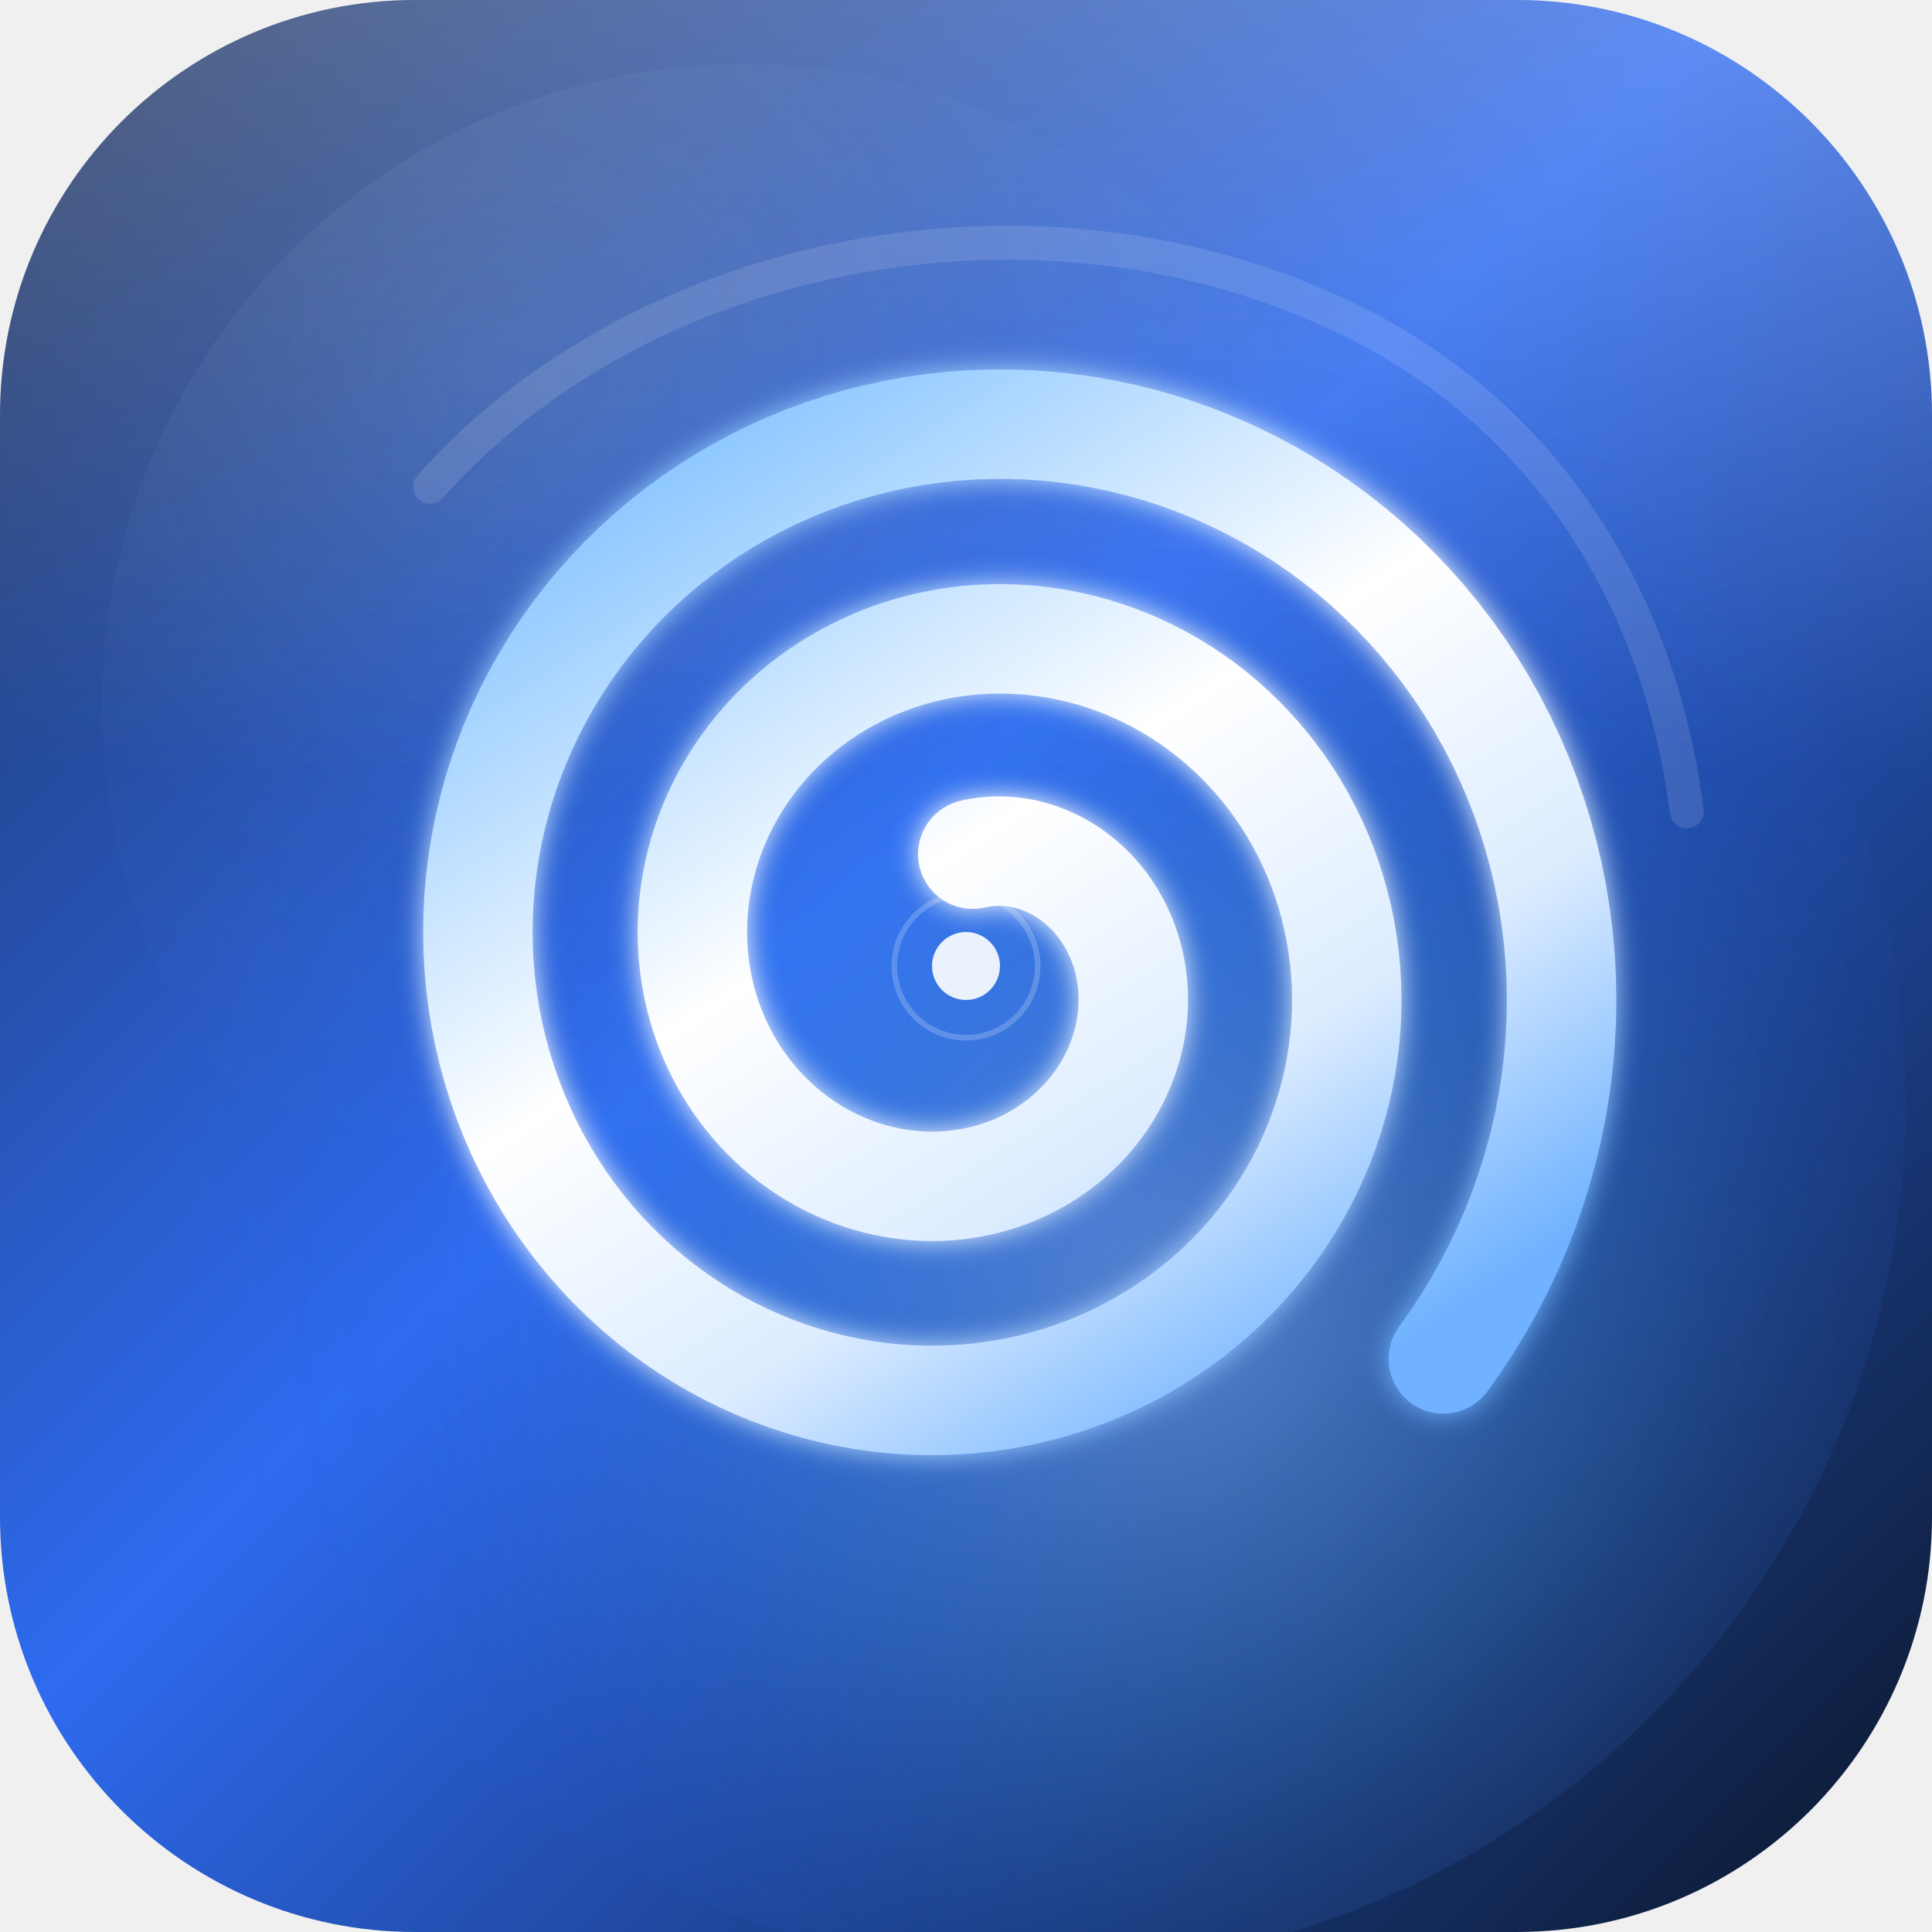
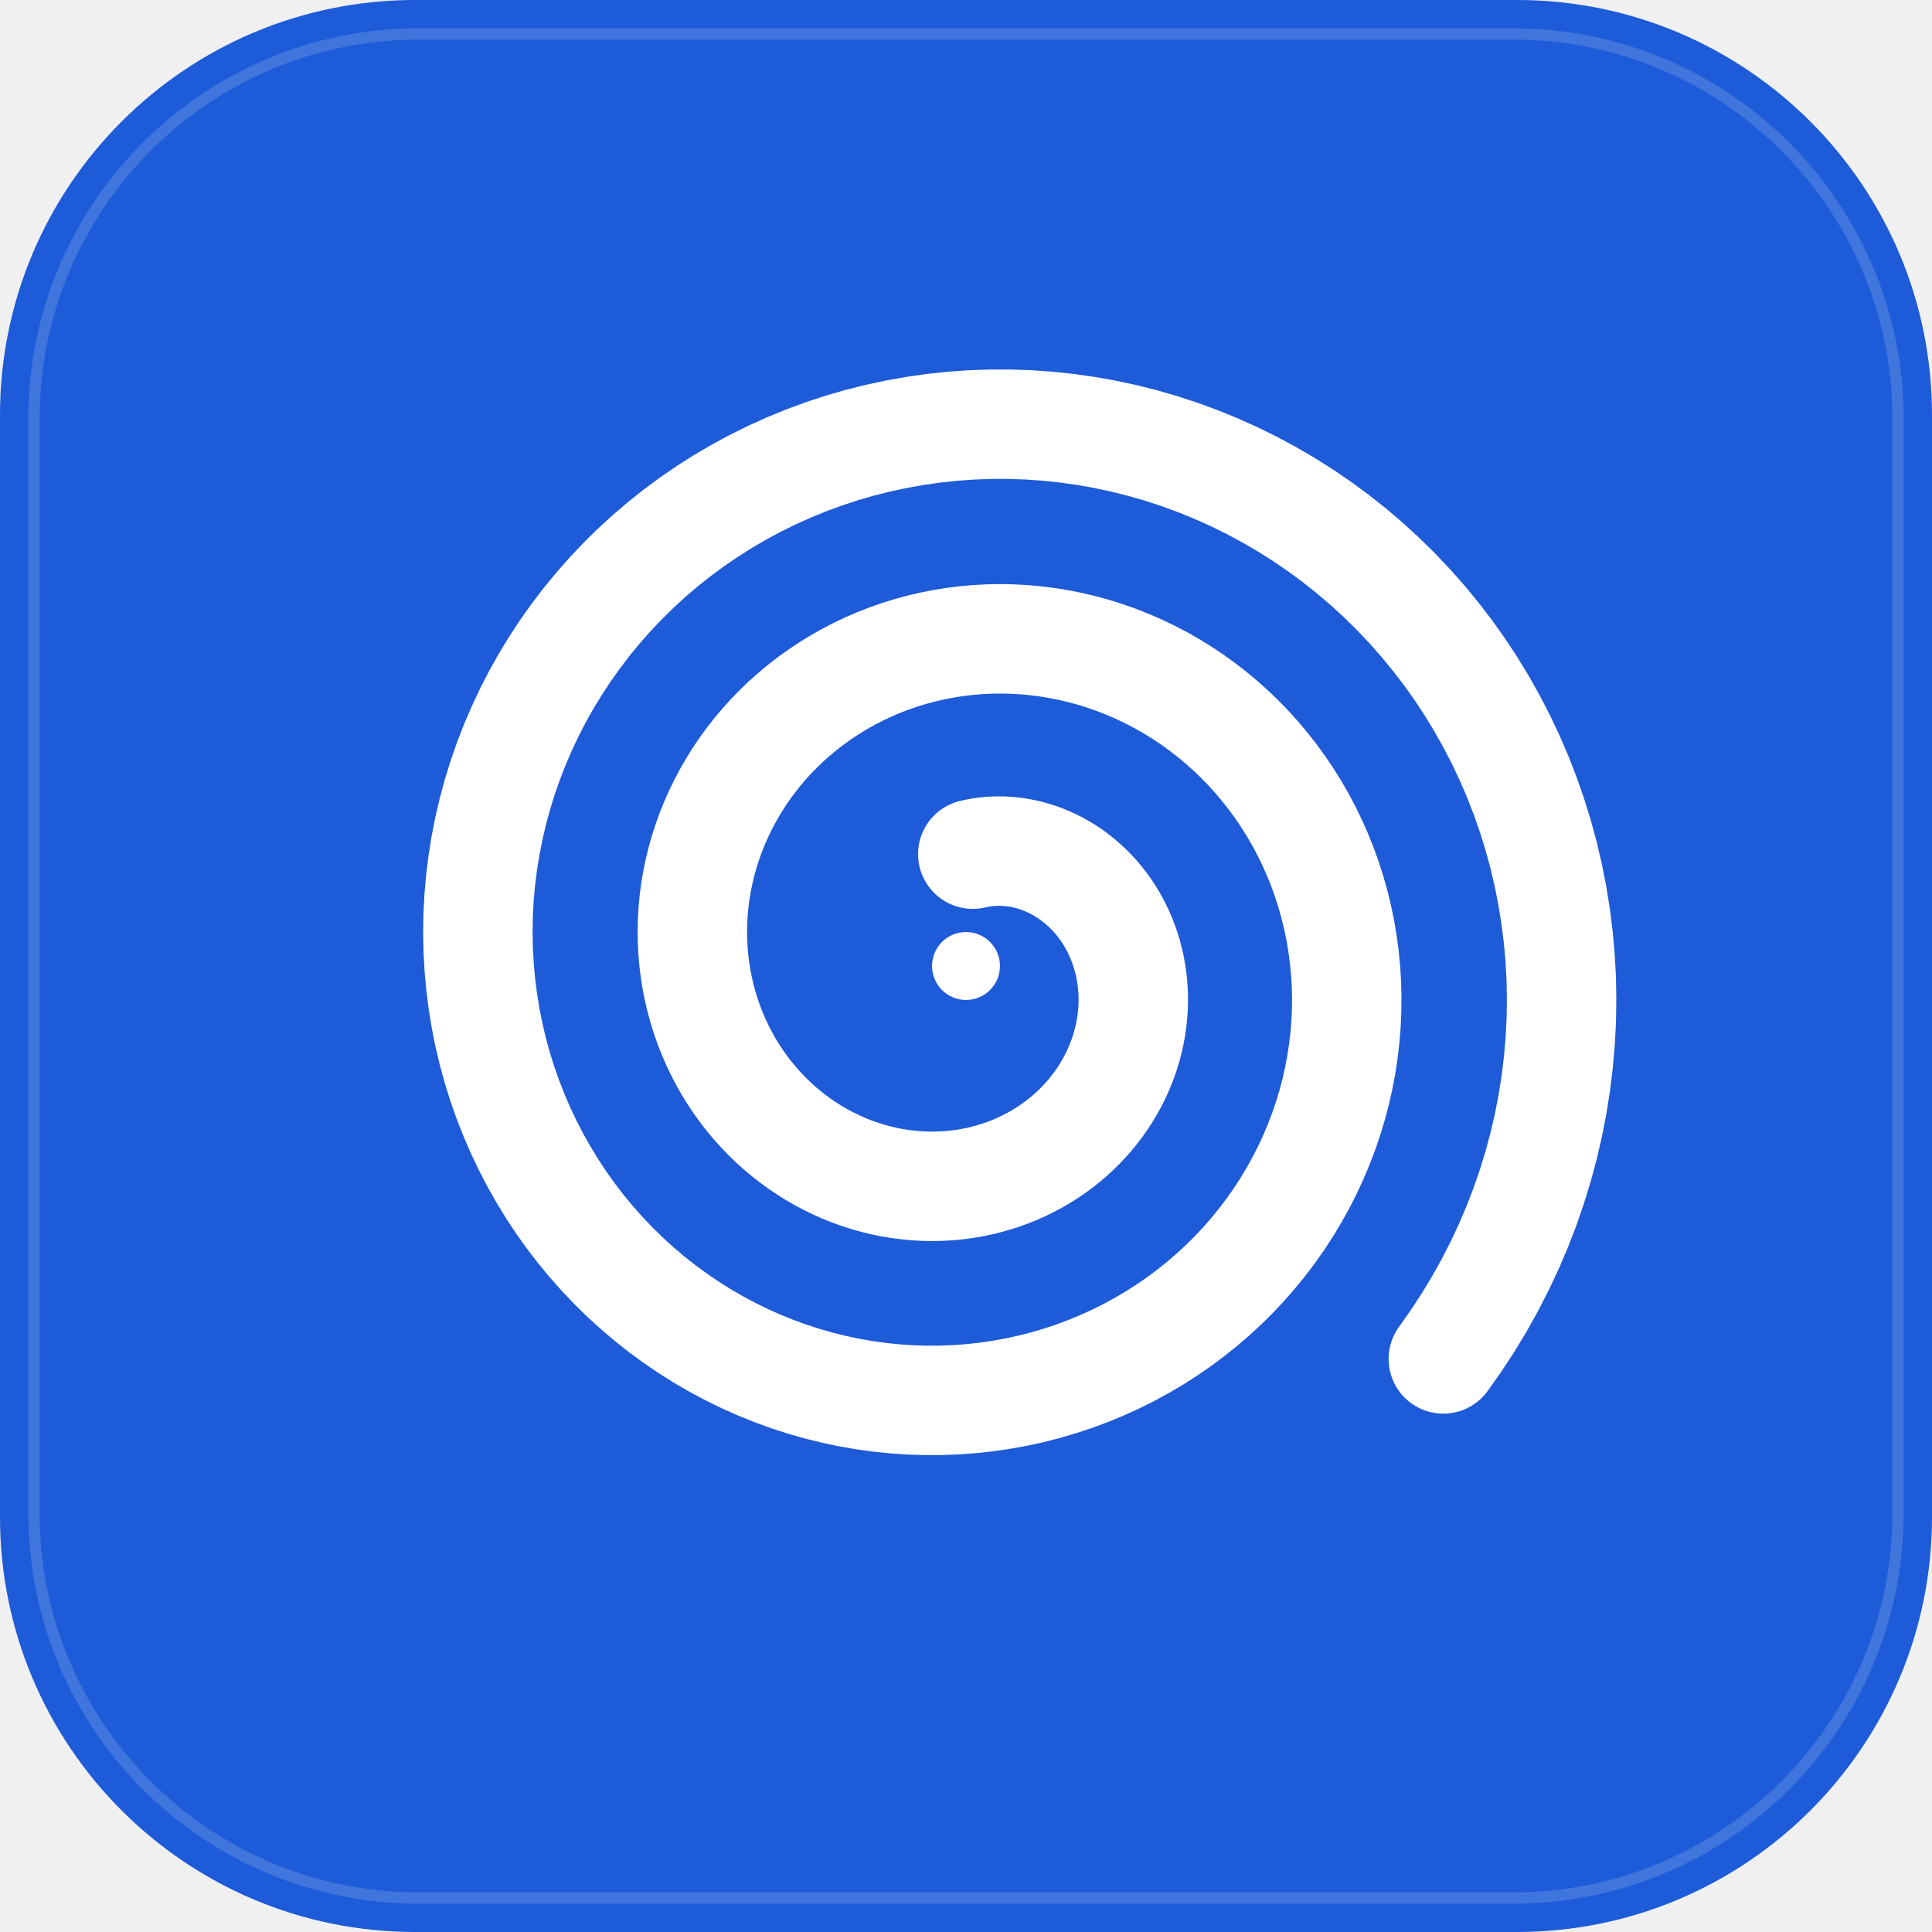
<svg xmlns="http://www.w3.org/2000/svg" viewBox="0 0 1024 1024" width="1024" height="1024">
-   <defs>
-     <linearGradient id="bg" x1="0%" y1="0%" x2="100%" y2="100%">
-       <stop offset="0%" stop-color="#1c2e54" />
-       <stop offset="45%" stop-color="#2e6bf0" />
-       <stop offset="100%" stop-color="#0a1426" />
-     </linearGradient>
-     <radialGradient id="glow" cx="58%" cy="62%" r="62%">
-       <stop offset="0%" stop-color="#a8d2ff" stop-opacity="0.40" />
-       <stop offset="38%" stop-color="#5cb8ff" stop-opacity="0.20" />
-       <stop offset="72%" stop-color="#2563eb" stop-opacity="0.05" />
-       <stop offset="100%" stop-color="#2563eb" stop-opacity="0" />
-     </radialGradient>
-     <radialGradient id="coolGlow" cx="32%" cy="24%" r="62%">
-       <stop offset="0%" stop-color="#bfe0ff" stop-opacity="0.1" />
-       <stop offset="58%" stop-color="#bfe0ff" stop-opacity="0.025" />
-       <stop offset="100%" stop-color="#bfe0ff" stop-opacity="0" />
-     </radialGradient>
-     <linearGradient id="rim" x1="0%" y1="0%" x2="0%" y2="100%">
-       <stop offset="0%" stop-color="#ffffff" stop-opacity="0.24" />
-       <stop offset="40%" stop-color="#ffffff" stop-opacity="0" />
-     </linearGradient>
-     <linearGradient id="spiralStroke" x1="18%" y1="4%" x2="83%" y2="96%">
-       <stop offset="0%" stop-color="#8ec8ff" />
-       <stop offset="42%" stop-color="#ffffff" />
-       <stop offset="72%" stop-color="#dcecff" />
-       <stop offset="100%" stop-color="#6fb2ff" />
-     </linearGradient>
-     <filter id="spiralGlow" x="-20%" y="-20%" width="140%" height="140%">
-       <feGaussianBlur in="SourceGraphic" stdDeviation="7" result="blur" />
-       <feMerge>
-         <feMergeNode in="blur" />
-         <feMergeNode in="SourceGraphic" />
-       </feMerge>
-     </filter>
-   </defs>
-   <rect x="0" y="0" width="1024" height="1024" rx="220" ry="220" fill="url(#bg)" />
-   <rect x="0" y="0" width="1024" height="1024" rx="220" ry="220" fill="url(#rim)" />
-   <circle cx="550" cy="584" r="460" fill="url(#glow)" />
-   <circle cx="394" cy="374" r="340" fill="url(#coolGlow)" />
-   <path d="M 228 258 C 336 136 537 92 699 162 C 814 211 879 312 894 430" stroke="#ffffff" stroke-width="18" stroke-linecap="round" fill="none" opacity="0.12" />
-   <path d="M 515.59 452.72 L 517.73 452.24 L 519.91 451.85 L 522.12 451.53 L 524.37 451.30 L 526.65 451.15 L 528.95 451.09 L 531.27 451.11 L 533.61 451.23 L 535.97 451.43 L 538.34 451.72 L 540.72 452.11 L 543.10 452.59 L 545.49 453.17 L 547.87 453.84 L 550.25 454.60 L 552.61 455.46 L 554.96 456.42 L 557.30 457.47 L 559.61 458.62 L 561.90 459.87 L 564.16 461.21 L 566.39 462.64 L 568.58 464.17 L 570.72 465.80 L 572.83 467.51 L 574.88 469.32 L 576.89 471.21 L 578.83 473.20 L 580.72 475.27 L 582.54 477.43 L 584.29 479.67 L 585.98 481.99 L 587.59 484.39 L 589.12 486.86 L 590.57 489.41 L 591.93 492.03 L 593.21 494.72 L 594.40 497.48 L 595.49 500.29 L 596.48 503.17 L 597.38 506.10 L 598.17 509.08 L 598.86 512.11 L 599.44 515.19 L 599.91 518.31 L 600.27 521.46 L 600.52 524.65 L 600.64 527.87 L 600.66 531.11 L 600.55 534.37 L 600.32 537.64 L 599.97 540.93 L 599.50 544.23 L 598.91 547.52 L 598.19 550.82 L 597.34 554.11 L 596.37 557.38 L 595.28 560.64 L 594.05 563.88 L 592.71 567.09 L 591.24 570.27 L 589.64 573.42 L 587.92 576.52 L 586.08 579.58 L 584.11 582.59 L 582.03 585.55 L 579.82 588.44 L 577.50 591.27 L 575.06 594.03 L 572.51 596.71 L 569.85 599.32 L 567.08 601.85 L 564.20 604.28 L 561.22 606.63 L 558.14 608.87 L 554.96 611.02 L 551.69 613.07 L 548.32 615.00 L 544.87 616.82 L 541.33 618.53 L 537.72 620.12 L 534.03 621.58 L 530.27 622.92 L 526.44 624.12 L 522.55 625.20 L 518.60 626.14 L 514.60 626.94 L 510.55 627.60 L 506.46 628.11 L 502.33 628.48 L 498.16 628.70 L 493.97 628.78 L 489.76 628.70 L 485.53 628.47 L 481.29 628.08 L 477.04 627.54 L 472.80 626.85 L 468.56 626.00 L 464.33 624.99 L 460.12 623.82 L 455.93 622.50 L 451.77 621.02 L 447.65 619.38 L 443.57 617.59 L 439.53 615.64 L 435.55 613.54 L 431.63 611.29 L 427.77 608.88 L 423.98 606.33 L 420.27 603.63 L 416.63 600.78 L 413.09 597.80 L 409.64 594.67 L 406.28 591.40 L 403.04 588.00 L 399.90 584.47 L 396.87 580.81 L 393.96 577.03 L 391.18 573.13 L 388.52 569.12 L 386.00 564.99 L 383.62 560.75 L 381.38 556.42 L 379.29 551.98 L 377.35 547.46 L 375.56 542.84 L 373.94 538.15 L 372.47 533.38 L 371.17 528.53 L 370.04 523.62 L 369.08 518.66 L 368.30 513.64 L 367.69 508.57 L 367.26 503.46 L 367.02 498.32 L 366.95 493.15 L 367.08 487.96 L 367.38 482.75 L 367.88 477.54 L 368.56 472.33 L 369.44 467.12 L 370.50 461.92 L 371.76 456.74 L 373.20 451.59 L 374.83 446.48 L 376.65 441.40 L 378.66 436.37 L 380.86 431.40 L 383.24 426.48 L 385.81 421.64 L 388.55 416.87 L 391.48 412.18 L 394.59 407.58 L 397.87 403.08 L 401.32 398.68 L 404.94 394.39 L 408.73 390.21 L 412.68 386.15 L 416.79 382.22 L 421.05 378.43 L 425.46 374.78 L 430.01 371.27 L 434.71 367.91 L 439.54 364.71 L 444.50 361.67 L 449.58 358.80 L 454.79 356.10 L 460.10 353.58 L 465.52 351.24 L 471.05 349.08 L 476.67 347.12 L 482.37 345.35 L 488.16 343.78 L 494.02 342.41 L 499.94 341.25 L 505.93 340.29 L 511.97 339.54 L 518.05 339.01 L 524.18 338.69 L 530.33 338.59 L 536.50 338.71 L 542.69 339.05 L 548.88 339.61 L 555.07 340.40 L 561.25 341.40 L 567.42 342.63 L 573.56 344.08 L 579.66 345.76 L 585.73 347.66 L 591.74 349.78 L 597.69 352.12 L 603.58 354.68 L 609.39 357.45 L 615.13 360.44 L 620.77 363.65 L 626.31 367.06 L 631.75 370.68 L 637.07 374.50 L 642.27 378.53 L 647.34 382.75 L 652.28 387.16 L 657.07 391.76 L 661.72 396.54 L 666.20 401.50 L 670.52 406.64 L 674.67 411.94 L 678.64 417.41 L 682.43 423.03 L 686.03 428.80 L 689.43 434.71 L 692.63 440.76 L 695.63 446.94 L 698.41 453.24 L 700.98 459.66 L 703.32 466.18 L 705.44 472.81 L 707.33 479.53 L 708.98 486.33 L 710.40 493.21 L 711.57 500.16 L 712.50 507.17 L 713.19 514.22 L 713.62 521.32 L 713.81 528.46 L 713.74 535.61 L 713.42 542.79 L 712.84 549.96 L 712.00 557.14 L 710.91 564.31 L 709.56 571.45 L 707.95 578.56 L 706.09 585.63 L 703.97 592.66 L 701.60 599.62 L 698.97 606.52 L 696.09 613.34 L 692.97 620.08 L 689.59 626.72 L 685.97 633.26 L 682.11 639.68 L 678.02 645.98 L 673.69 652.15 L 669.13 658.18 L 664.35 664.07 L 659.34 669.80 L 654.13 675.36 L 648.70 680.75 L 643.07 685.96 L 637.24 690.98 L 631.22 695.81 L 625.01 700.44 L 618.63 704.85 L 612.07 709.05 L 605.35 713.02 L 598.48 716.77 L 591.46 720.28 L 584.29 723.55 L 577.00 726.57 L 569.58 729.34 L 562.05 731.85 L 554.41 734.10 L 546.67 736.09 L 538.85 737.80 L 530.95 739.24 L 522.98 740.41 L 514.96 741.29 L 506.88 741.89 L 498.77 742.21 L 490.62 742.23 L 482.46 741.97 L 474.29 741.42 L 466.13 740.58 L 457.97 739.45 L 449.84 738.03 L 441.75 736.31 L 433.69 734.31 L 425.70 732.01 L 417.76 729.43 L 409.90 726.56 L 402.13 723.40 L 394.45 719.97 L 386.88 716.25 L 379.43 712.26 L 372.10 708.00 L 364.91 703.47 L 357.86 698.67 L 350.97 693.62 L 344.25 688.31 L 337.70 682.75 L 331.33 676.95 L 325.16 670.91 L 319.19 664.64 L 313.43 658.15 L 307.89 651.44 L 302.57 644.52 L 297.49 637.40 L 292.66 630.08 L 288.07 622.58 L 283.74 614.91 L 279.67 607.06 L 275.87 599.06 L 272.35 590.90 L 269.11 582.61 L 266.16 574.19 L 263.50 565.64 L 261.14 556.99 L 259.08 548.23 L 257.33 539.39 L 255.89 530.47 L 254.76 521.48 L 253.95 512.43 L 253.45 503.34 L 253.28 494.21 L 253.43 485.06 L 253.90 475.90 L 254.70 466.74 L 255.83 457.60 L 257.28 448.47 L 259.06 439.38 L 261.16 430.34 L 263.58 421.35 L 266.33 412.44 L 269.40 403.60 L 272.78 394.86 L 276.49 386.22 L 280.50 377.70 L 284.82 369.31 L 289.45 361.05 L 294.38 352.95 L 299.60 345.00 L 305.11 337.23 L 310.91 329.63 L 316.99 322.23 L 323.33 315.04 L 329.95 308.05 L 336.82 301.28 L 343.95 294.75 L 351.31 288.46 L 358.91 282.42 L 366.74 276.64 L 374.79 271.12 L 383.04 265.88 L 391.50 260.93 L 400.14 256.26 L 408.96 251.89 L 417.96 247.83 L 427.11 244.08 L 436.40 240.65 L 445.84 237.53 L 455.40 234.75 L 465.07 232.31 L 474.85 230.20 L 484.72 228.43 L 494.66 227.01 L 504.67 225.93 L 514.74 225.22 L 524.85 224.85 L 534.98 224.84 L 545.13 225.19 L 555.29 225.90 L 565.44 226.97 L 575.56 228.41 L 585.65 230.20 L 595.70 232.35 L 605.68 234.86 L 615.59 237.72 L 625.41 240.94 L 635.13 244.52 L 644.75 248.44 L 654.24 252.71 L 663.59 257.32 L 672.79 262.27 L 681.83 267.55 L 690.70 273.16 L 699.39 279.09 L 707.88 285.34 L 716.16 291.89 L 724.22 298.75 L 732.05 305.91 L 739.64 313.35 L 746.98 321.07 L 754.05 329.06 L 760.85 337.32 L 767.38 345.82 L 773.61 354.57 L 779.54 363.55 L 785.16 372.76 L 790.46 382.18 L 795.44 391.79 L 800.09 401.60 L 804.40 411.59 L 808.35 421.74 L 811.96 432.05 L 815.21 442.50 L 818.09 453.08 L 820.60 463.78 L 822.74 474.58 L 824.50 485.47 L 825.88 496.44 L 826.87 507.47 L 827.48 518.55 L 827.69 529.67 L 827.51 540.82 L 826.93 551.97 L 825.96 563.12 L 824.60 574.25 L 822.84 585.34 L 820.69 596.39 L 818.14 607.38 L 815.20 618.29 L 811.87 629.11 L 808.16 639.84 L 804.06 650.44 L 799.58 660.91 L 794.72 671.24 L 789.50 681.41 L 783.90 691.42 L 777.95 701.23 L 771.64 710.85 L 764.99 720.26" stroke="url(#spiralStroke)" stroke-width="58" stroke-linecap="round" stroke-linejoin="round" fill="none" filter="url(#spiralGlow)" />
-   <circle cx="512" cy="512" r="18" fill="#ffffff" opacity="0.9" />
-   <circle cx="512" cy="512" r="38" fill="none" stroke="#ffffff" stroke-width="3" opacity="0.2" />
+   <rect x="0" y="0" width="1024" height="1024" rx="220" ry="220" fill="#1d5bd8" />
+   <rect x="18" y="18" width="988" height="988" rx="204" ry="204" fill="none" stroke="#ffffff" stroke-width="6" opacity="0.16" />
+   <path d="M 515.59 452.72 L 517.73 452.24 L 519.91 451.85 L 522.12 451.53 L 524.37 451.30 L 526.65 451.15 L 528.95 451.09 L 531.27 451.11 L 533.61 451.23 L 535.97 451.43 L 538.34 451.72 L 540.72 452.11 L 543.10 452.59 L 545.49 453.17 L 547.87 453.84 L 550.25 454.60 L 552.61 455.46 L 554.96 456.42 L 557.30 457.47 L 559.61 458.62 L 561.90 459.87 L 564.16 461.21 L 566.39 462.64 L 568.58 464.17 L 570.72 465.80 L 572.83 467.51 L 574.88 469.32 L 576.89 471.21 L 578.83 473.20 L 580.72 475.27 L 582.54 477.43 L 584.29 479.67 L 585.98 481.99 L 587.59 484.39 L 589.12 486.86 L 590.57 489.41 L 591.93 492.03 L 593.21 494.72 L 594.40 497.48 L 595.49 500.29 L 596.48 503.17 L 597.38 506.10 L 598.17 509.08 L 598.86 512.11 L 599.44 515.19 L 599.91 518.31 L 600.27 521.46 L 600.52 524.65 L 600.64 527.87 L 600.66 531.11 L 600.55 534.37 L 600.32 537.64 L 599.97 540.93 L 599.50 544.23 L 598.91 547.52 L 598.19 550.82 L 597.34 554.11 L 596.37 557.38 L 595.28 560.64 L 594.05 563.88 L 592.71 567.09 L 591.24 570.27 L 589.64 573.42 L 587.92 576.52 L 586.08 579.58 L 584.11 582.59 L 582.03 585.55 L 579.82 588.44 L 577.50 591.27 L 575.06 594.03 L 572.51 596.71 L 569.85 599.32 L 567.08 601.85 L 564.20 604.28 L 561.22 606.63 L 558.14 608.87 L 554.96 611.02 L 551.69 613.07 L 548.32 615.00 L 544.87 616.82 L 541.33 618.53 L 537.72 620.12 L 534.03 621.58 L 530.27 622.92 L 526.44 624.12 L 522.55 625.20 L 518.60 626.14 L 514.60 626.94 L 510.55 627.60 L 506.46 628.11 L 502.33 628.48 L 498.16 628.70 L 493.97 628.78 L 489.76 628.70 L 485.53 628.47 L 481.29 628.08 L 477.04 627.54 L 472.80 626.85 L 468.56 626.00 L 464.33 624.99 L 460.12 623.82 L 455.93 622.50 L 451.77 621.02 L 447.65 619.38 L 443.57 617.59 L 439.53 615.64 L 435.55 613.54 L 431.63 611.29 L 427.77 608.88 L 423.98 606.33 L 420.27 603.63 L 416.63 600.78 L 413.09 597.80 L 409.64 594.67 L 406.28 591.40 L 403.04 588.00 L 399.90 584.47 L 396.87 580.81 L 393.96 577.03 L 391.18 573.13 L 388.52 569.12 L 386.00 564.99 L 383.62 560.75 L 381.38 556.42 L 379.29 551.98 L 377.35 547.46 L 375.56 542.84 L 373.94 538.15 L 372.47 533.38 L 371.17 528.53 L 370.04 523.62 L 369.08 518.66 L 368.30 513.64 L 367.69 508.57 L 367.26 503.46 L 367.02 498.32 L 366.95 493.15 L 367.08 487.96 L 367.38 482.75 L 367.88 477.54 L 368.56 472.33 L 369.44 467.12 L 370.50 461.92 L 371.76 456.74 L 373.20 451.59 L 374.83 446.48 L 376.65 441.40 L 378.66 436.37 L 380.86 431.40 L 383.24 426.48 L 385.81 421.64 L 388.55 416.87 L 391.48 412.18 L 394.59 407.58 L 397.87 403.08 L 401.32 398.68 L 404.94 394.39 L 408.73 390.21 L 412.68 386.15 L 416.79 382.22 L 421.05 378.43 L 425.46 374.78 L 430.01 371.27 L 434.71 367.91 L 439.54 364.71 L 444.50 361.67 L 449.58 358.80 L 454.79 356.10 L 460.10 353.58 L 465.52 351.24 L 471.05 349.08 L 476.67 347.12 L 482.37 345.35 L 488.16 343.78 L 494.02 342.41 L 499.94 341.25 L 505.93 340.29 L 511.97 339.54 L 518.05 339.01 L 524.18 338.69 L 530.33 338.59 L 536.50 338.71 L 542.69 339.05 L 548.88 339.61 L 555.07 340.40 L 561.25 341.40 L 567.42 342.63 L 573.56 344.08 L 579.66 345.76 L 585.73 347.66 L 591.74 349.78 L 597.69 352.12 L 603.58 354.68 L 609.39 357.45 L 615.13 360.44 L 620.77 363.65 L 626.31 367.06 L 631.75 370.68 L 637.07 374.50 L 642.27 378.53 L 647.34 382.75 L 652.28 387.16 L 657.07 391.76 L 661.72 396.54 L 666.20 401.50 L 670.52 406.64 L 674.67 411.94 L 678.64 417.41 L 682.43 423.03 L 686.03 428.80 L 689.43 434.71 L 692.63 440.76 L 695.63 446.94 L 698.41 453.24 L 700.98 459.66 L 703.32 466.18 L 705.44 472.81 L 707.33 479.53 L 708.98 486.33 L 710.40 493.21 L 711.57 500.16 L 712.50 507.17 L 713.19 514.22 L 713.62 521.32 L 713.81 528.46 L 713.74 535.61 L 713.42 542.79 L 712.84 549.96 L 712.00 557.14 L 710.91 564.31 L 709.56 571.45 L 707.95 578.56 L 706.09 585.63 L 703.97 592.66 L 701.60 599.62 L 698.97 606.52 L 696.09 613.34 L 692.97 620.08 L 689.59 626.72 L 685.97 633.26 L 682.11 639.68 L 678.02 645.98 L 673.69 652.15 L 669.13 658.18 L 664.35 664.07 L 659.34 669.80 L 654.13 675.36 L 648.70 680.75 L 643.07 685.96 L 637.24 690.98 L 631.22 695.81 L 625.01 700.44 L 618.63 704.85 L 612.07 709.05 L 605.35 713.02 L 598.48 716.77 L 591.46 720.28 L 584.29 723.55 L 577.00 726.57 L 569.58 729.34 L 562.05 731.85 L 554.41 734.10 L 546.67 736.09 L 538.85 737.80 L 530.95 739.24 L 522.98 740.41 L 514.96 741.29 L 506.88 741.89 L 498.77 742.21 L 490.62 742.23 L 482.46 741.97 L 474.29 741.42 L 466.13 740.58 L 457.97 739.45 L 449.84 738.03 L 441.75 736.31 L 433.69 734.31 L 425.70 732.01 L 417.76 729.43 L 409.90 726.56 L 402.13 723.40 L 394.45 719.97 L 386.88 716.25 L 379.43 712.26 L 372.10 708.00 L 364.91 703.47 L 357.86 698.67 L 350.97 693.62 L 344.25 688.31 L 337.70 682.75 L 331.33 676.95 L 325.16 670.91 L 319.19 664.64 L 313.43 658.15 L 307.89 651.44 L 302.57 644.52 L 297.49 637.40 L 292.66 630.08 L 288.07 622.58 L 283.74 614.91 L 279.67 607.06 L 275.87 599.06 L 272.35 590.90 L 269.11 582.61 L 266.16 574.19 L 263.50 565.64 L 261.14 556.99 L 259.08 548.23 L 257.33 539.39 L 255.89 530.47 L 254.76 521.48 L 253.95 512.43 L 253.45 503.34 L 253.28 494.21 L 253.43 485.06 L 253.90 475.90 L 254.70 466.74 L 255.83 457.60 L 257.28 448.47 L 259.06 439.38 L 261.16 430.34 L 263.58 421.35 L 266.33 412.44 L 269.40 403.60 L 272.78 394.86 L 276.49 386.22 L 280.50 377.70 L 284.82 369.31 L 289.45 361.05 L 294.38 352.95 L 299.60 345.00 L 305.11 337.23 L 310.91 329.63 L 316.99 322.23 L 323.33 315.04 L 329.95 308.05 L 336.82 301.28 L 343.95 294.75 L 351.31 288.46 L 358.91 282.42 L 366.74 276.64 L 374.79 271.12 L 383.04 265.88 L 391.50 260.93 L 400.14 256.26 L 408.96 251.89 L 417.96 247.83 L 427.11 244.08 L 436.40 240.65 L 445.84 237.53 L 455.40 234.75 L 465.07 232.31 L 474.85 230.20 L 484.72 228.43 L 494.66 227.01 L 504.67 225.93 L 514.74 225.22 L 524.85 224.85 L 534.98 224.84 L 545.13 225.19 L 555.29 225.90 L 565.44 226.97 L 575.56 228.41 L 585.65 230.20 L 595.70 232.35 L 605.68 234.86 L 615.59 237.72 L 625.41 240.94 L 635.13 244.52 L 644.75 248.44 L 654.24 252.71 L 663.59 257.32 L 672.79 262.27 L 681.83 267.55 L 690.70 273.16 L 699.39 279.09 L 707.88 285.34 L 716.16 291.89 L 724.22 298.75 L 732.05 305.91 L 739.64 313.35 L 746.98 321.07 L 754.05 329.06 L 760.85 337.32 L 767.38 345.82 L 773.61 354.57 L 779.54 363.55 L 785.16 372.76 L 790.46 382.18 L 795.44 391.79 L 800.09 401.60 L 804.40 411.59 L 808.35 421.74 L 811.96 432.05 L 815.21 442.50 L 818.09 453.08 L 820.60 463.78 L 822.74 474.58 L 824.50 485.47 L 825.88 496.44 L 826.87 507.47 L 827.48 518.55 L 827.69 529.67 L 827.51 540.82 L 826.93 551.97 L 825.96 563.12 L 824.60 574.25 L 822.84 585.34 L 820.69 596.39 L 818.14 607.38 L 815.20 618.29 L 811.87 629.11 L 808.16 639.84 L 804.06 650.44 L 799.58 660.91 L 794.72 671.24 L 789.50 681.41 L 783.90 691.42 L 777.95 701.23 L 771.64 710.85 L 764.99 720.26" stroke="#ffffff" stroke-width="58" stroke-linecap="round" stroke-linejoin="round" fill="none" />
+   <circle cx="512" cy="512" r="18" fill="#ffffff" />
</svg>
